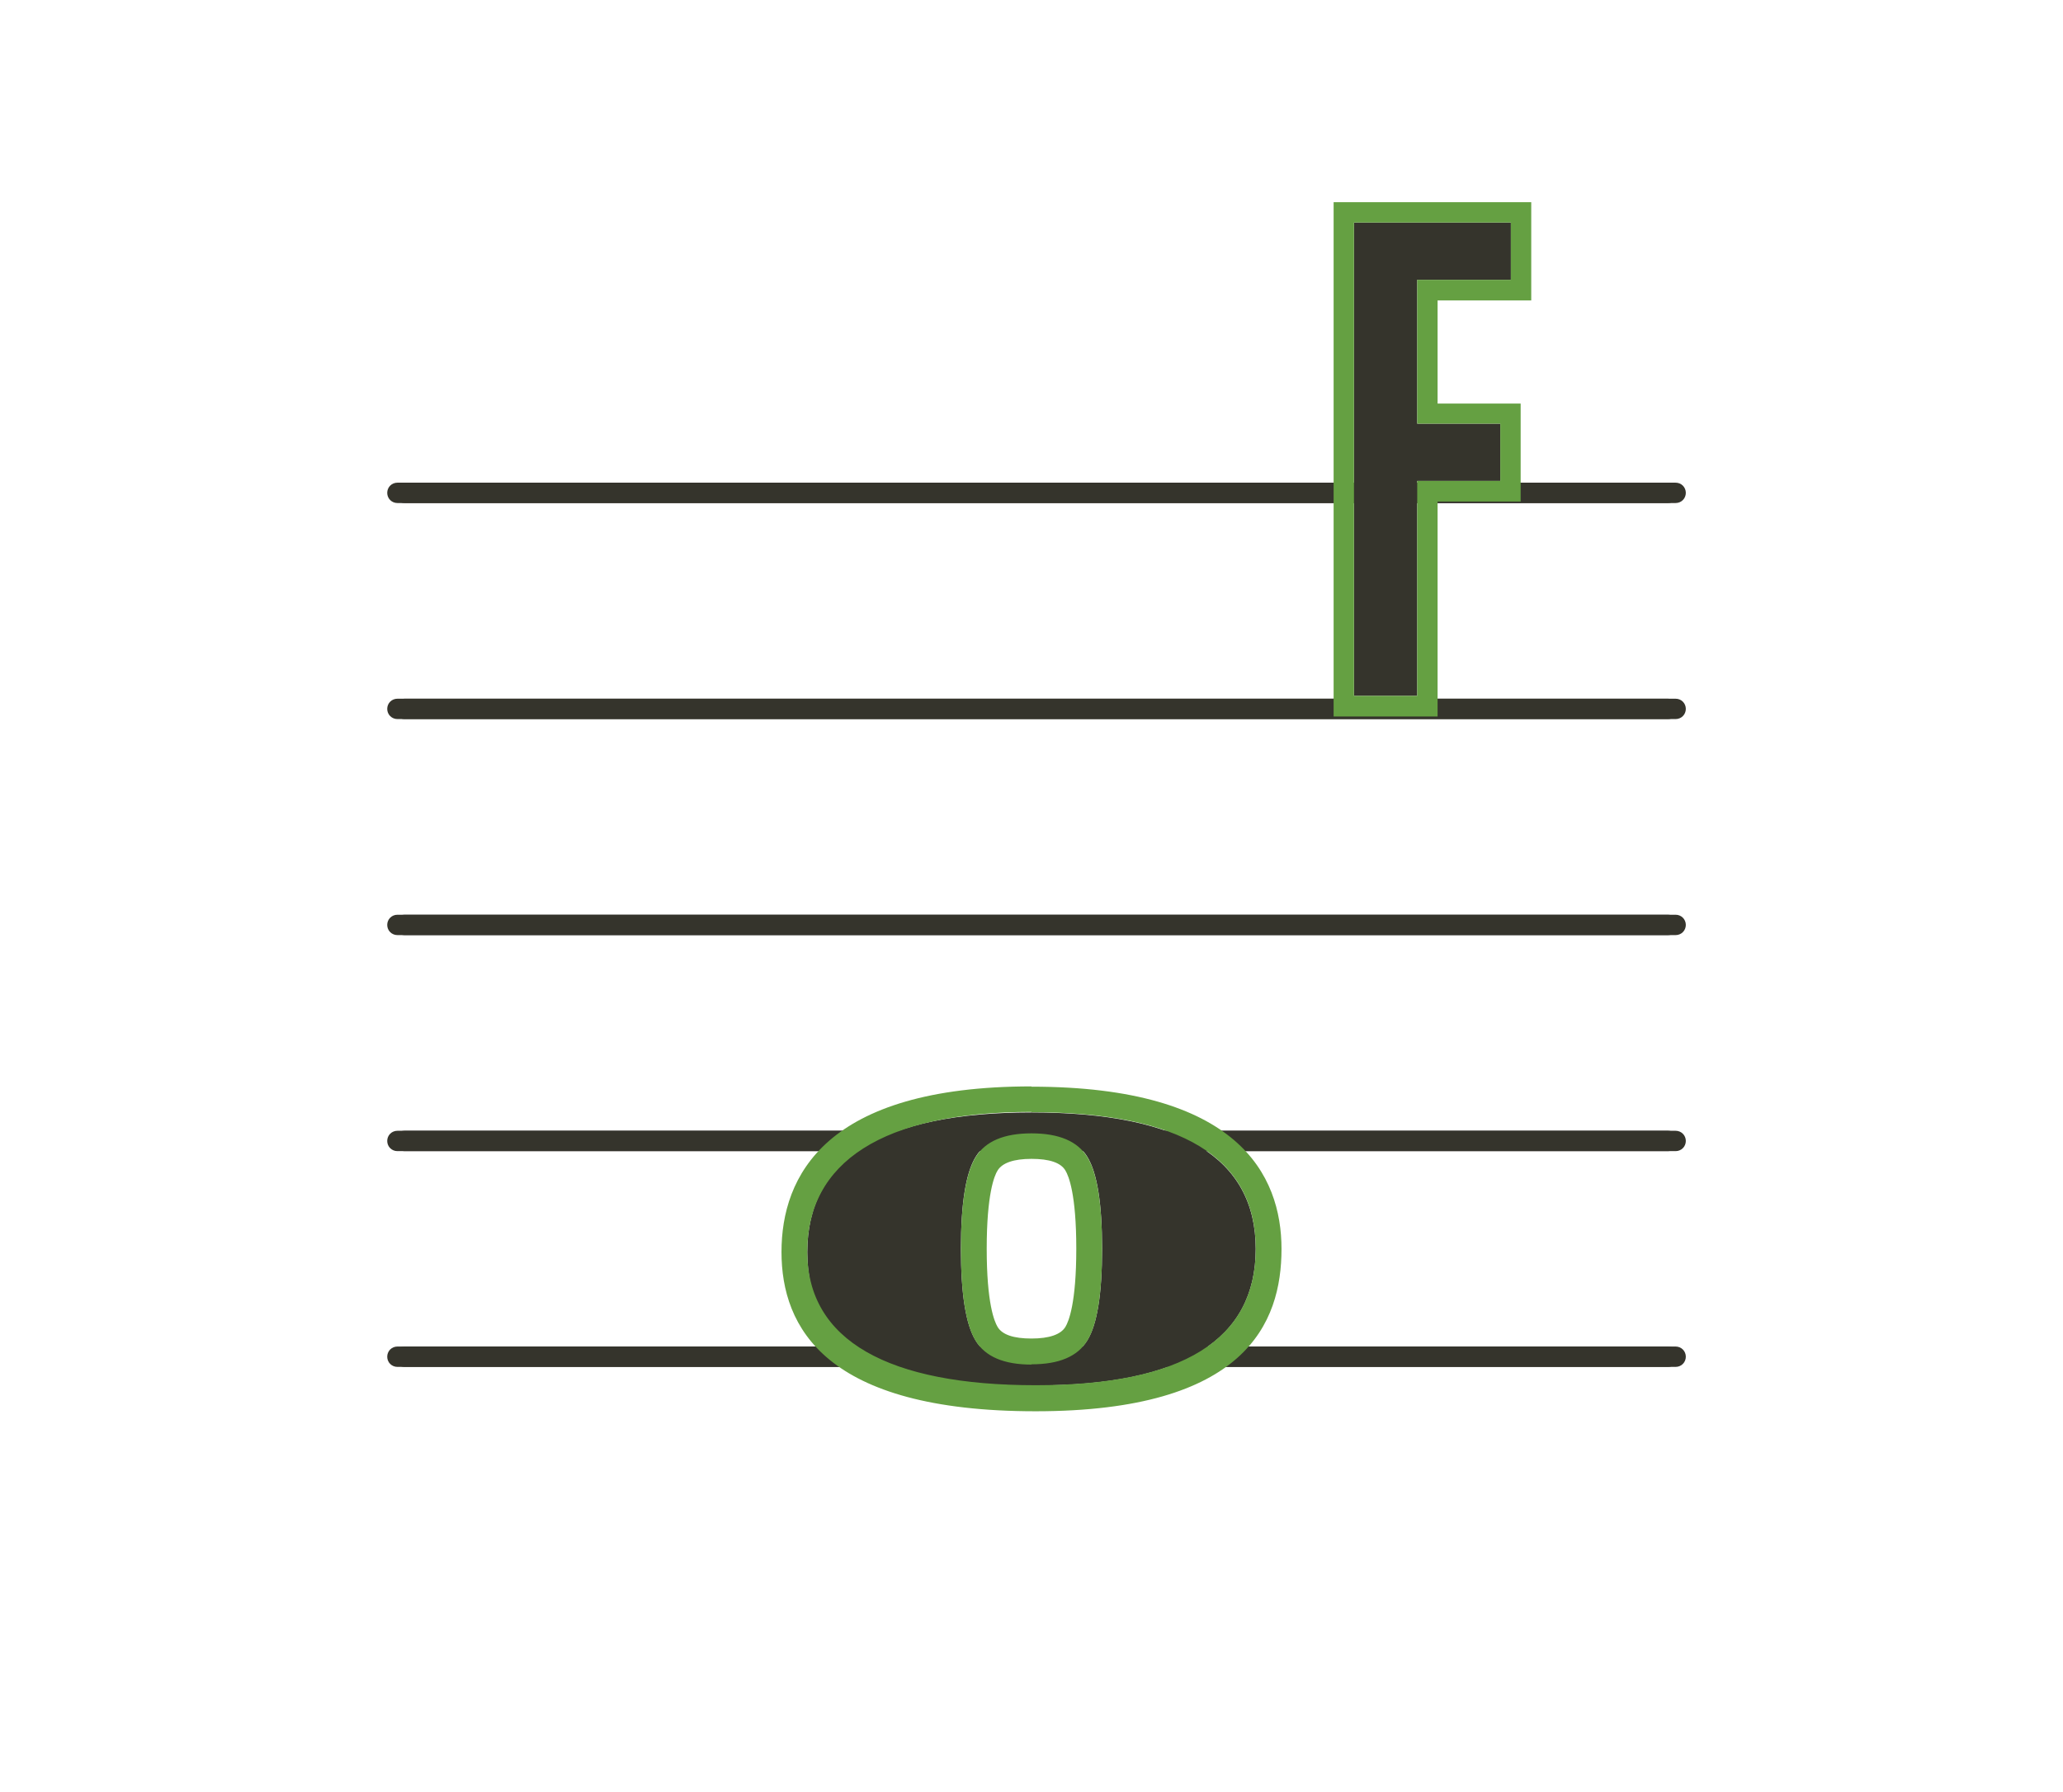
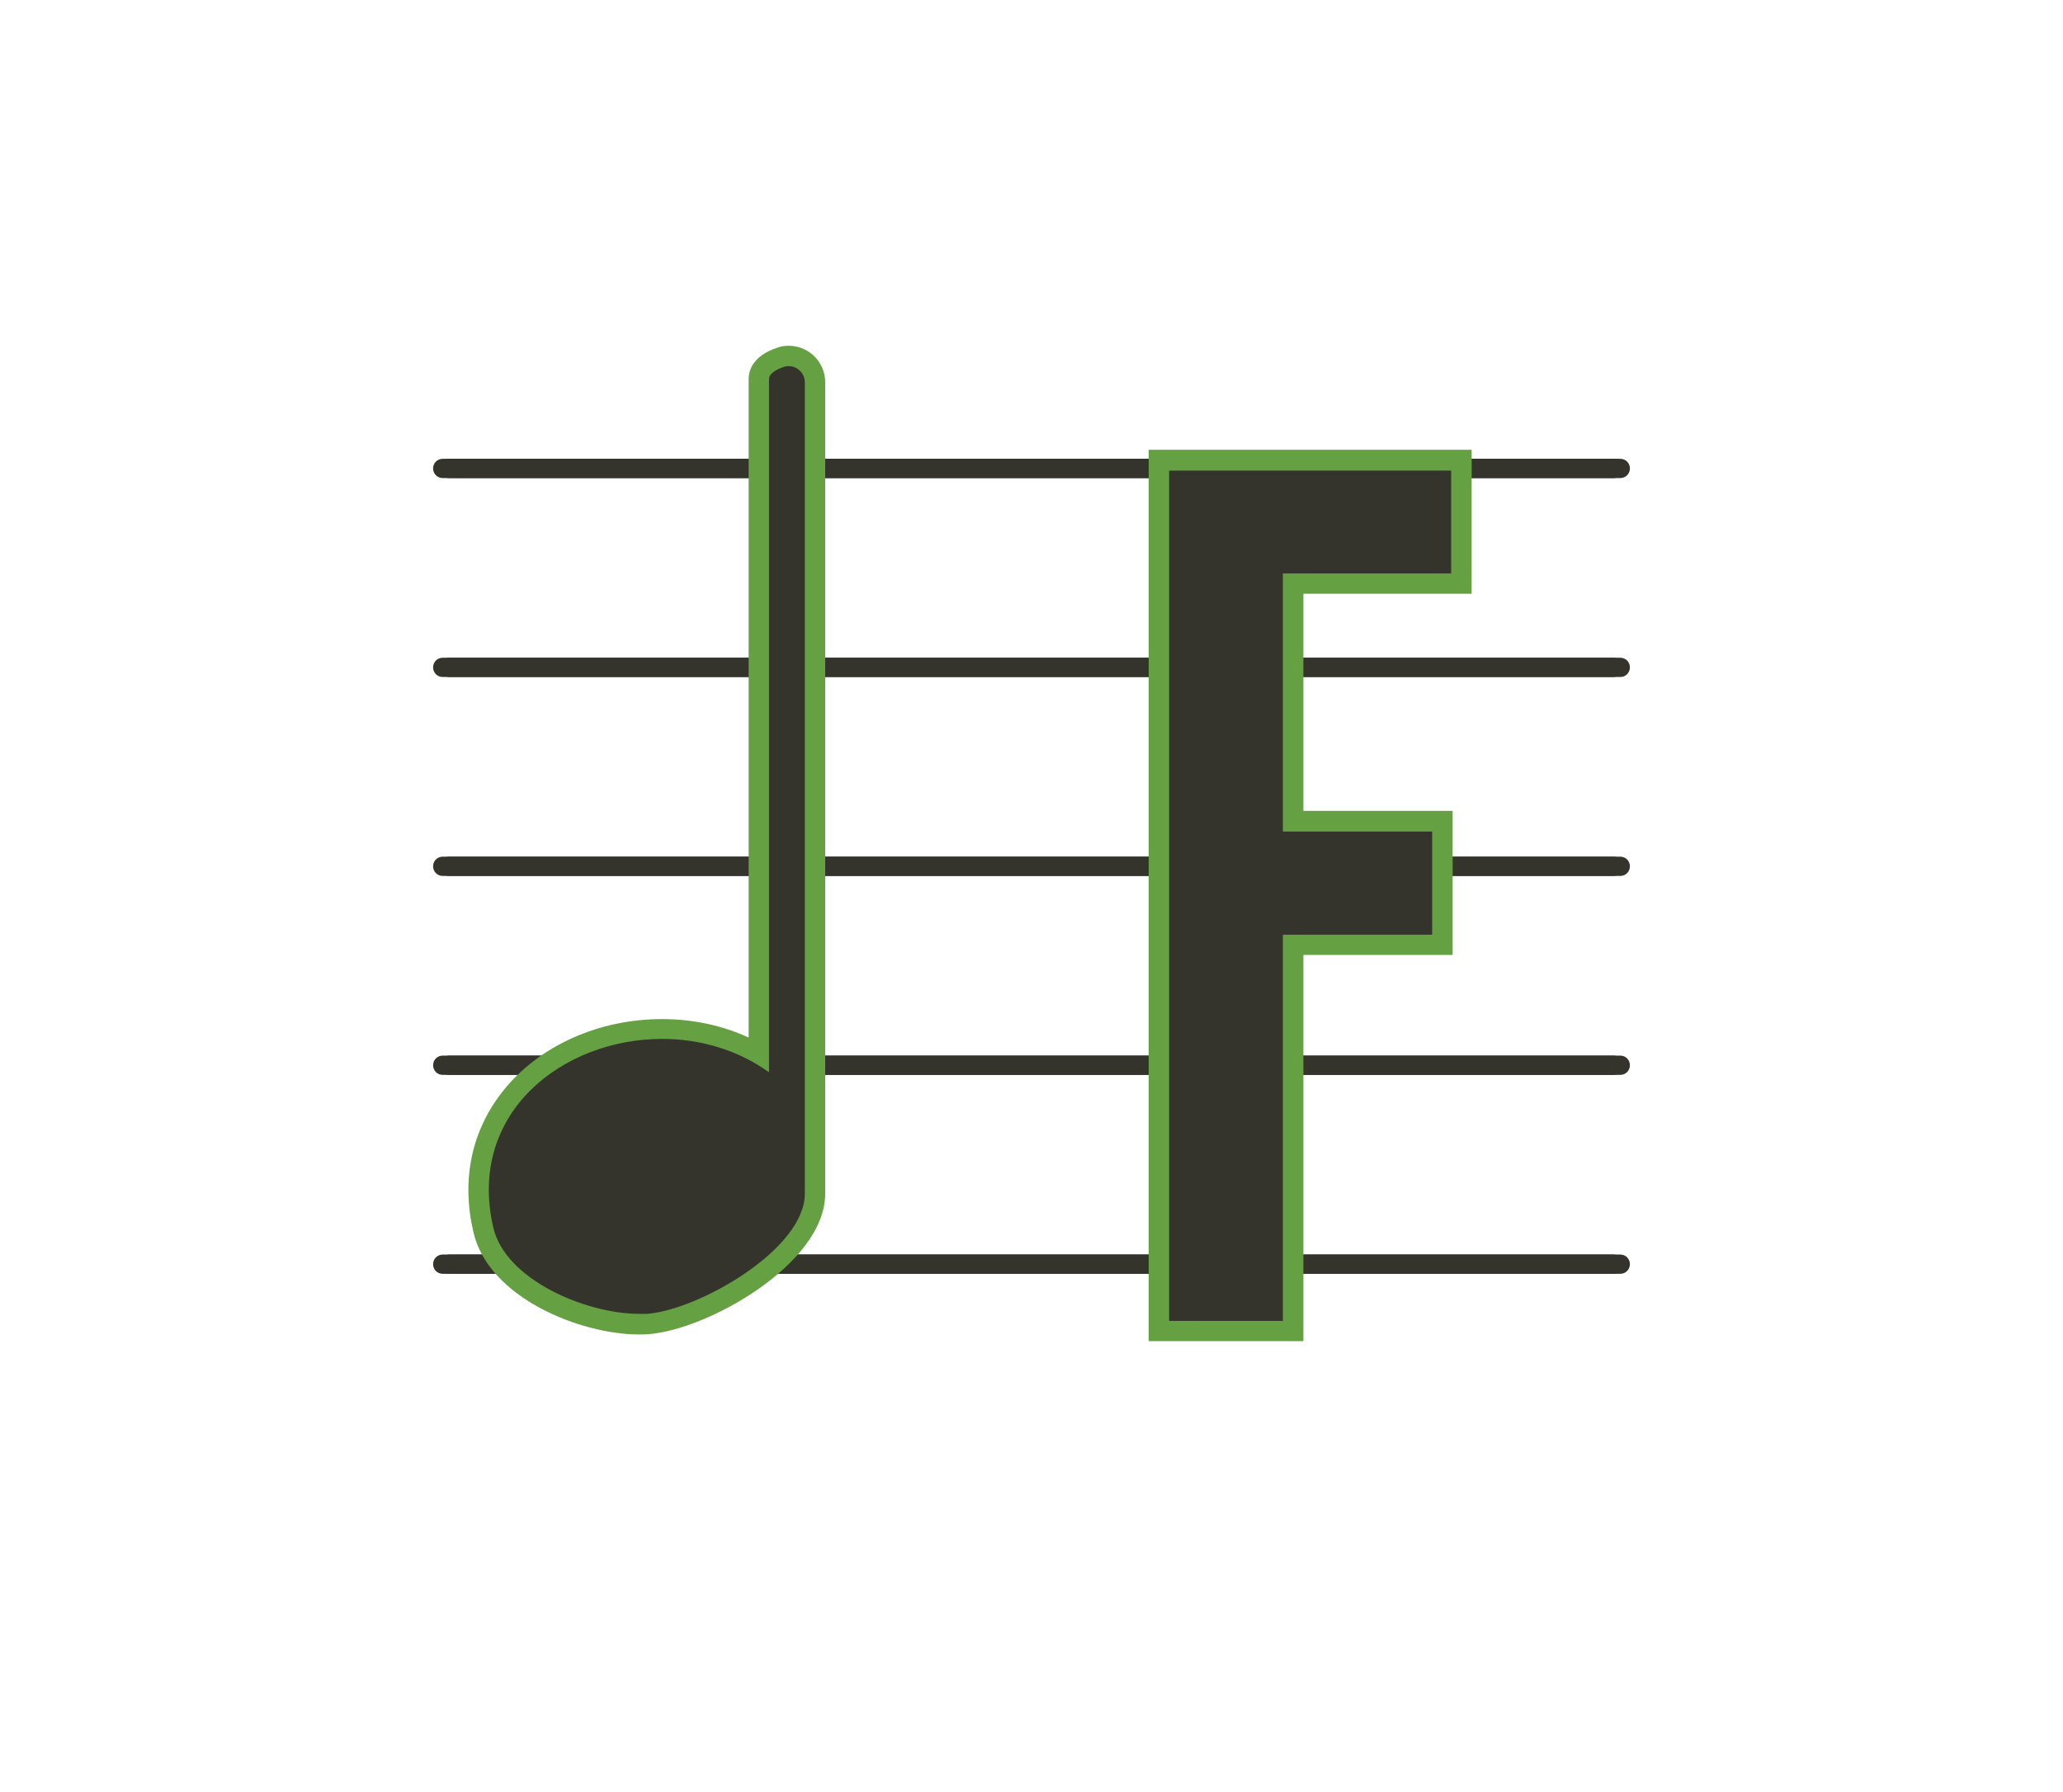
<svg xmlns="http://www.w3.org/2000/svg" id="Layer_1" width="76" height="66" viewBox="0 0 76 66">
-   <path d="M61.45,18.41H14.9c-.14,0-.25-.11-.25-.25s.11-.25.25-.25h46.55c.14,0,.25.11.25.25s-.11.25-.25.25Z" style="fill:#35342c; stroke:#35342c; stroke-miterlimit:10; stroke-width:.25px;" />
-   <path d="M61.45,50.24H14.9c-.14,0-.25-.11-.25-.25s.11-.25.25-.25h46.55c.14,0,.25.11.25.25s-.11.25-.25.25Z" style="fill:#35342c; stroke:#35342c; stroke-miterlimit:10; stroke-width:.25px;" />
-   <path d="M61.45,42.29H14.9c-.14,0-.25-.11-.25-.25s.11-.25.25-.25h46.55c.14,0,.25.11.25.25s-.11.25-.25.25Z" style="fill:#35342c; stroke:#35342c; stroke-miterlimit:10; stroke-width:.25px;" />
-   <path d="M61.45,34.33H14.9c-.14,0-.25-.11-.25-.25s.11-.25.25-.25h46.55c.14,0,.25.11.25.25s-.11.25-.25.25Z" style="fill:#35342c; stroke:#35342c; stroke-miterlimit:10; stroke-width:.25px;" />
-   <path d="M61.45,26.37H14.9c-.14,0-.25-.11-.25-.25s.11-.25.25-.25h46.55c.14,0,.25.11.25.25s-.11.25-.25.25Z" style="fill:#35342c; stroke:#35342c; stroke-miterlimit:10; stroke-width:.25px;" />
-   <path d="M61.72,18.41H14.64c-.14,0-.25-.11-.25-.25s.11-.25.25-.25h47.09c.14,0,.25.11.25.25s-.11.25-.25.25Z" style="fill:#35342c; stroke:#35342c; stroke-miterlimit:10; stroke-width:.25px;" />
-   <path d="M61.72,50.24H14.64c-.14,0-.25-.11-.25-.25s.11-.25.25-.25h47.09c.14,0,.25.11.25.25s-.11.25-.25.25Z" style="fill:#35342c; stroke:#35342c; stroke-miterlimit:10; stroke-width:.25px;" />
-   <path d="M61.72,42.29H14.64c-.14,0-.25-.11-.25-.25s.11-.25.25-.25h47.09c.14,0,.25.11.25.25s-.11.25-.25.25Z" style="fill:#35342c; stroke:#35342c; stroke-miterlimit:10; stroke-width:.25px;" />
-   <path d="M61.72,34.33H14.64c-.14,0-.25-.11-.25-.25s.11-.25.25-.25h47.09c.14,0,.25.11.25.25s-.11.25-.25.25Z" style="fill:#35342c; stroke:#35342c; stroke-miterlimit:10; stroke-width:.25px;" />
-   <path d="M61.72,26.37H14.64c-.14,0-.25-.11-.25-.25s.11-.25.25-.25h47.09c.14,0,.25.11.25.25s-.11.25-.25.25Z" style="fill:#35342c; stroke:#35342c; stroke-miterlimit:10; stroke-width:.25px;" />
-   <path d="M38.15,51.05c5.41,0,8.11-1.68,8.11-5.03s-2.75-5.03-8.26-5.03-8.26,1.72-8.26,5.15,2.8,4.92,8.41,4.92ZM38,50.27c-1.02,0-1.7-.29-2.06-.88s-.54-1.71-.54-3.38.18-2.79.54-3.38,1.05-.88,2.06-.88,1.7.29,2.06.88.54,1.71.54,3.38-.18,2.78-.54,3.37-1.05.88-2.06.88Z" style="fill:#35342c;" />
-   <path d="M38,40.98c5.51,0,8.26,1.68,8.26,5.03s-2.7,5.03-8.11,5.03-8.41-1.64-8.41-4.92,2.75-5.15,8.26-5.15M38,50.27c1.02,0,1.7-.29,2.06-.88.36-.59.54-1.71.54-3.37s-.18-2.79-.54-3.38c-.36-.59-1.05-.88-2.06-.88s-1.7.29-2.06.88c-.36.59-.54,1.71-.54,3.38s.18,2.79.54,3.38,1.05.88,2.06.88M38,40.03c-7.61,0-9.21,3.32-9.21,6.1s1.62,5.87,9.36,5.87,9.06-3.25,9.06-5.98-1.6-5.98-9.21-5.98h0ZM38,49.32c-.66,0-1.08-.14-1.25-.43-.12-.2-.4-.87-.4-2.88s.28-2.69.4-2.88c.17-.28.59-.43,1.25-.43s1.08.14,1.25.43c.12.2.4.87.4,2.88s-.28,2.68-.4,2.88c-.17.28-.59.43-1.25.43h0Z" style="fill:#65a042;" />
-   <path d="M55.27,15.61v2.11h-3.06v7.92h-2.33V8.2h5.78v2.11h-3.45v5.3h3.06Z" style="fill:#35342c;" />
-   <path d="M55.66,8.2v2.11h-3.45v5.3h3.06v2.11h-3.06v7.92h-2.33V8.2h5.78M56.41,7.45h-7.28v18.95h3.83v-7.92h3.06v-3.61h-3.06v-3.8h3.45v-3.61h0Z" style="fill:#65a042;" />
+   <path d="M59.44,17.49H16.55c-.13,0-.23-.1-.23-.23s.1-.23.23-.23h42.89c.13,0,.23.1.23.23s-.1.23-.23.23Z" style="fill:#35342c; stroke:#35342c; stroke-miterlimit:10; stroke-width:.25px;" />
+   <path d="M59.44,46.81H16.55c-.13,0-.23-.1-.23-.23s.1-.23.23-.23h42.89c.13,0,.23.1.23.23s-.1.23-.23.23Z" style="fill:#35342c; stroke:#35342c; stroke-miterlimit:10; stroke-width:.25px;" />
+   <path d="M59.44,39.48H16.55c-.13,0-.23-.1-.23-.23s.1-.23.23-.23h42.89c.13,0,.23.1.23.23s-.1.23-.23.23Z" style="fill:#35342c; stroke:#35342c; stroke-miterlimit:10; stroke-width:.25px;" />
+   <path d="M59.44,32.15H16.55c-.13,0-.23-.1-.23-.23s.1-.23.23-.23h42.89c.13,0,.23.1.23.23s-.1.23-.23.23Z" style="fill:#35342c; stroke:#35342c; stroke-miterlimit:10; stroke-width:.25px;" />
+   <path d="M59.44,24.82H16.55c-.13,0-.23-.1-.23-.23s.1-.23.23-.23h42.89c.13,0,.23.1.23.23s-.1.23-.23.23Z" style="fill:#35342c; stroke:#35342c; stroke-miterlimit:10; stroke-width:.25px;" />
+   <path d="M59.69,17.49H16.31c-.13,0-.23-.1-.23-.23s.1-.23.23-.23h43.38c.13,0,.23.1.23.23s-.1.23-.23.23Z" style="fill:#35342c; stroke:#35342c; stroke-miterlimit:10; stroke-width:.25px;" />
+   <path d="M59.69,46.81H16.31c-.13,0-.23-.1-.23-.23s.1-.23.23-.23h43.38c.13,0,.23.1.23.23s-.1.23-.23.23Z" style="fill:#35342c; stroke:#35342c; stroke-miterlimit:10; stroke-width:.25px;" />
+   <path d="M59.69,39.48H16.31c-.13,0-.23-.1-.23-.23s.1-.23.23-.23h43.38c.13,0,.23.1.23.23s-.1.23-.23.23Z" style="fill:#35342c; stroke:#35342c; stroke-miterlimit:10; stroke-width:.25px;" />
+   <path d="M59.69,32.15H16.31c-.13,0-.23-.1-.23-.23s.1-.23.23-.23h43.38c.13,0,.23.1.23.23s-.1.23-.23.23Z" style="fill:#35342c; stroke:#35342c; stroke-miterlimit:10; stroke-width:.25px;" />
+   <path d="M59.69,24.82H16.31c-.13,0-.23-.1-.23-.23s.1-.23.23-.23h43.38c.13,0,.23.1.23.23s-.1.23-.23.23Z" style="fill:#35342c; stroke:#35342c; stroke-miterlimit:10; stroke-width:.25px;" />
+   <path d="M23.54,48.8c-2.06,0-5.24-1.32-5.74-3.48-.42-1.83-.07-3.52,1.02-4.89,1.25-1.57,3.33-2.51,5.56-2.51,1.29,0,2.51.32,3.57.92V13.96c0-.34.29-.63.8-.79.1-.03.2-.05.3-.05.54,0,.97.44.97.98v29.89c0,2.35-4.14,4.66-6.17,4.81-.1,0-.2.01-.31.01Z" style="fill:#35342c;" />
+   <path d="M29.05,13.49c.32,0,.6.26.6.6v29.89c0,2.07-3.95,4.3-5.82,4.43-.09,0-.19,0-.29,0-1.94,0-4.93-1.25-5.37-3.19-.97-4.22,2.57-6.94,6.22-6.94,1.38,0,2.77.39,3.94,1.23V13.96c0-.18.25-.34.54-.44.06-.02.12-.03.18-.03M29.05,12.74h0c-.14,0-.28.02-.41.07-.96.31-1.06.91-1.06,1.15v24.27c-.98-.45-2.06-.68-3.19-.68-2.35,0-4.54.99-5.86,2.65-1.16,1.46-1.54,3.26-1.09,5.2.56,2.43,3.96,3.77,6.1,3.77.12,0,.23,0,.34-.01,2.2-.16,6.52-2.6,6.52-5.18V14.09c0-.75-.6-1.35-1.35-1.35h0Z" style="fill:#65a042;" />
+   <polygon points="42.7 49.04 42.7 16.96 53.83 16.96 53.83 21.5 47.64 21.5 47.64 30.27 53.14 30.27 53.14 34.81 47.64 34.81 47.64 49.04 42.7 49.04" style="fill:#35342c;" />
+   <path d="M53.46,17.33v3.8h-6.2v9.51h5.5v3.8h-5.5v14.23h-4.19v-31.33h10.39M54.21,16.58h-11.89v32.83h5.69v-14.23h5.5v-5.3h-5.5v-8.01h6.2v-5.3h0Z" style="fill:#65a042;" />
+   <polygon points="42.7 49.04 42.7 16.96 53.83 16.96 53.83 21.5 47.64 21.5 47.64 30.27 53.14 30.27 53.14 34.81 47.64 34.81 47.64 49.04 42.7 49.04" style="fill:#35342c;" />
+   <path d="M53.46,17.33v3.8h-6.2v9.51h5.5v3.8h-5.5v14.23h-4.19v-31.33h10.39M54.21,16.58h-11.89v32.83h5.69v-14.23h5.5v-5.3h-5.5v-8.01h6.2v-5.3h0Z" style="fill:#65a042;" />
</svg>
